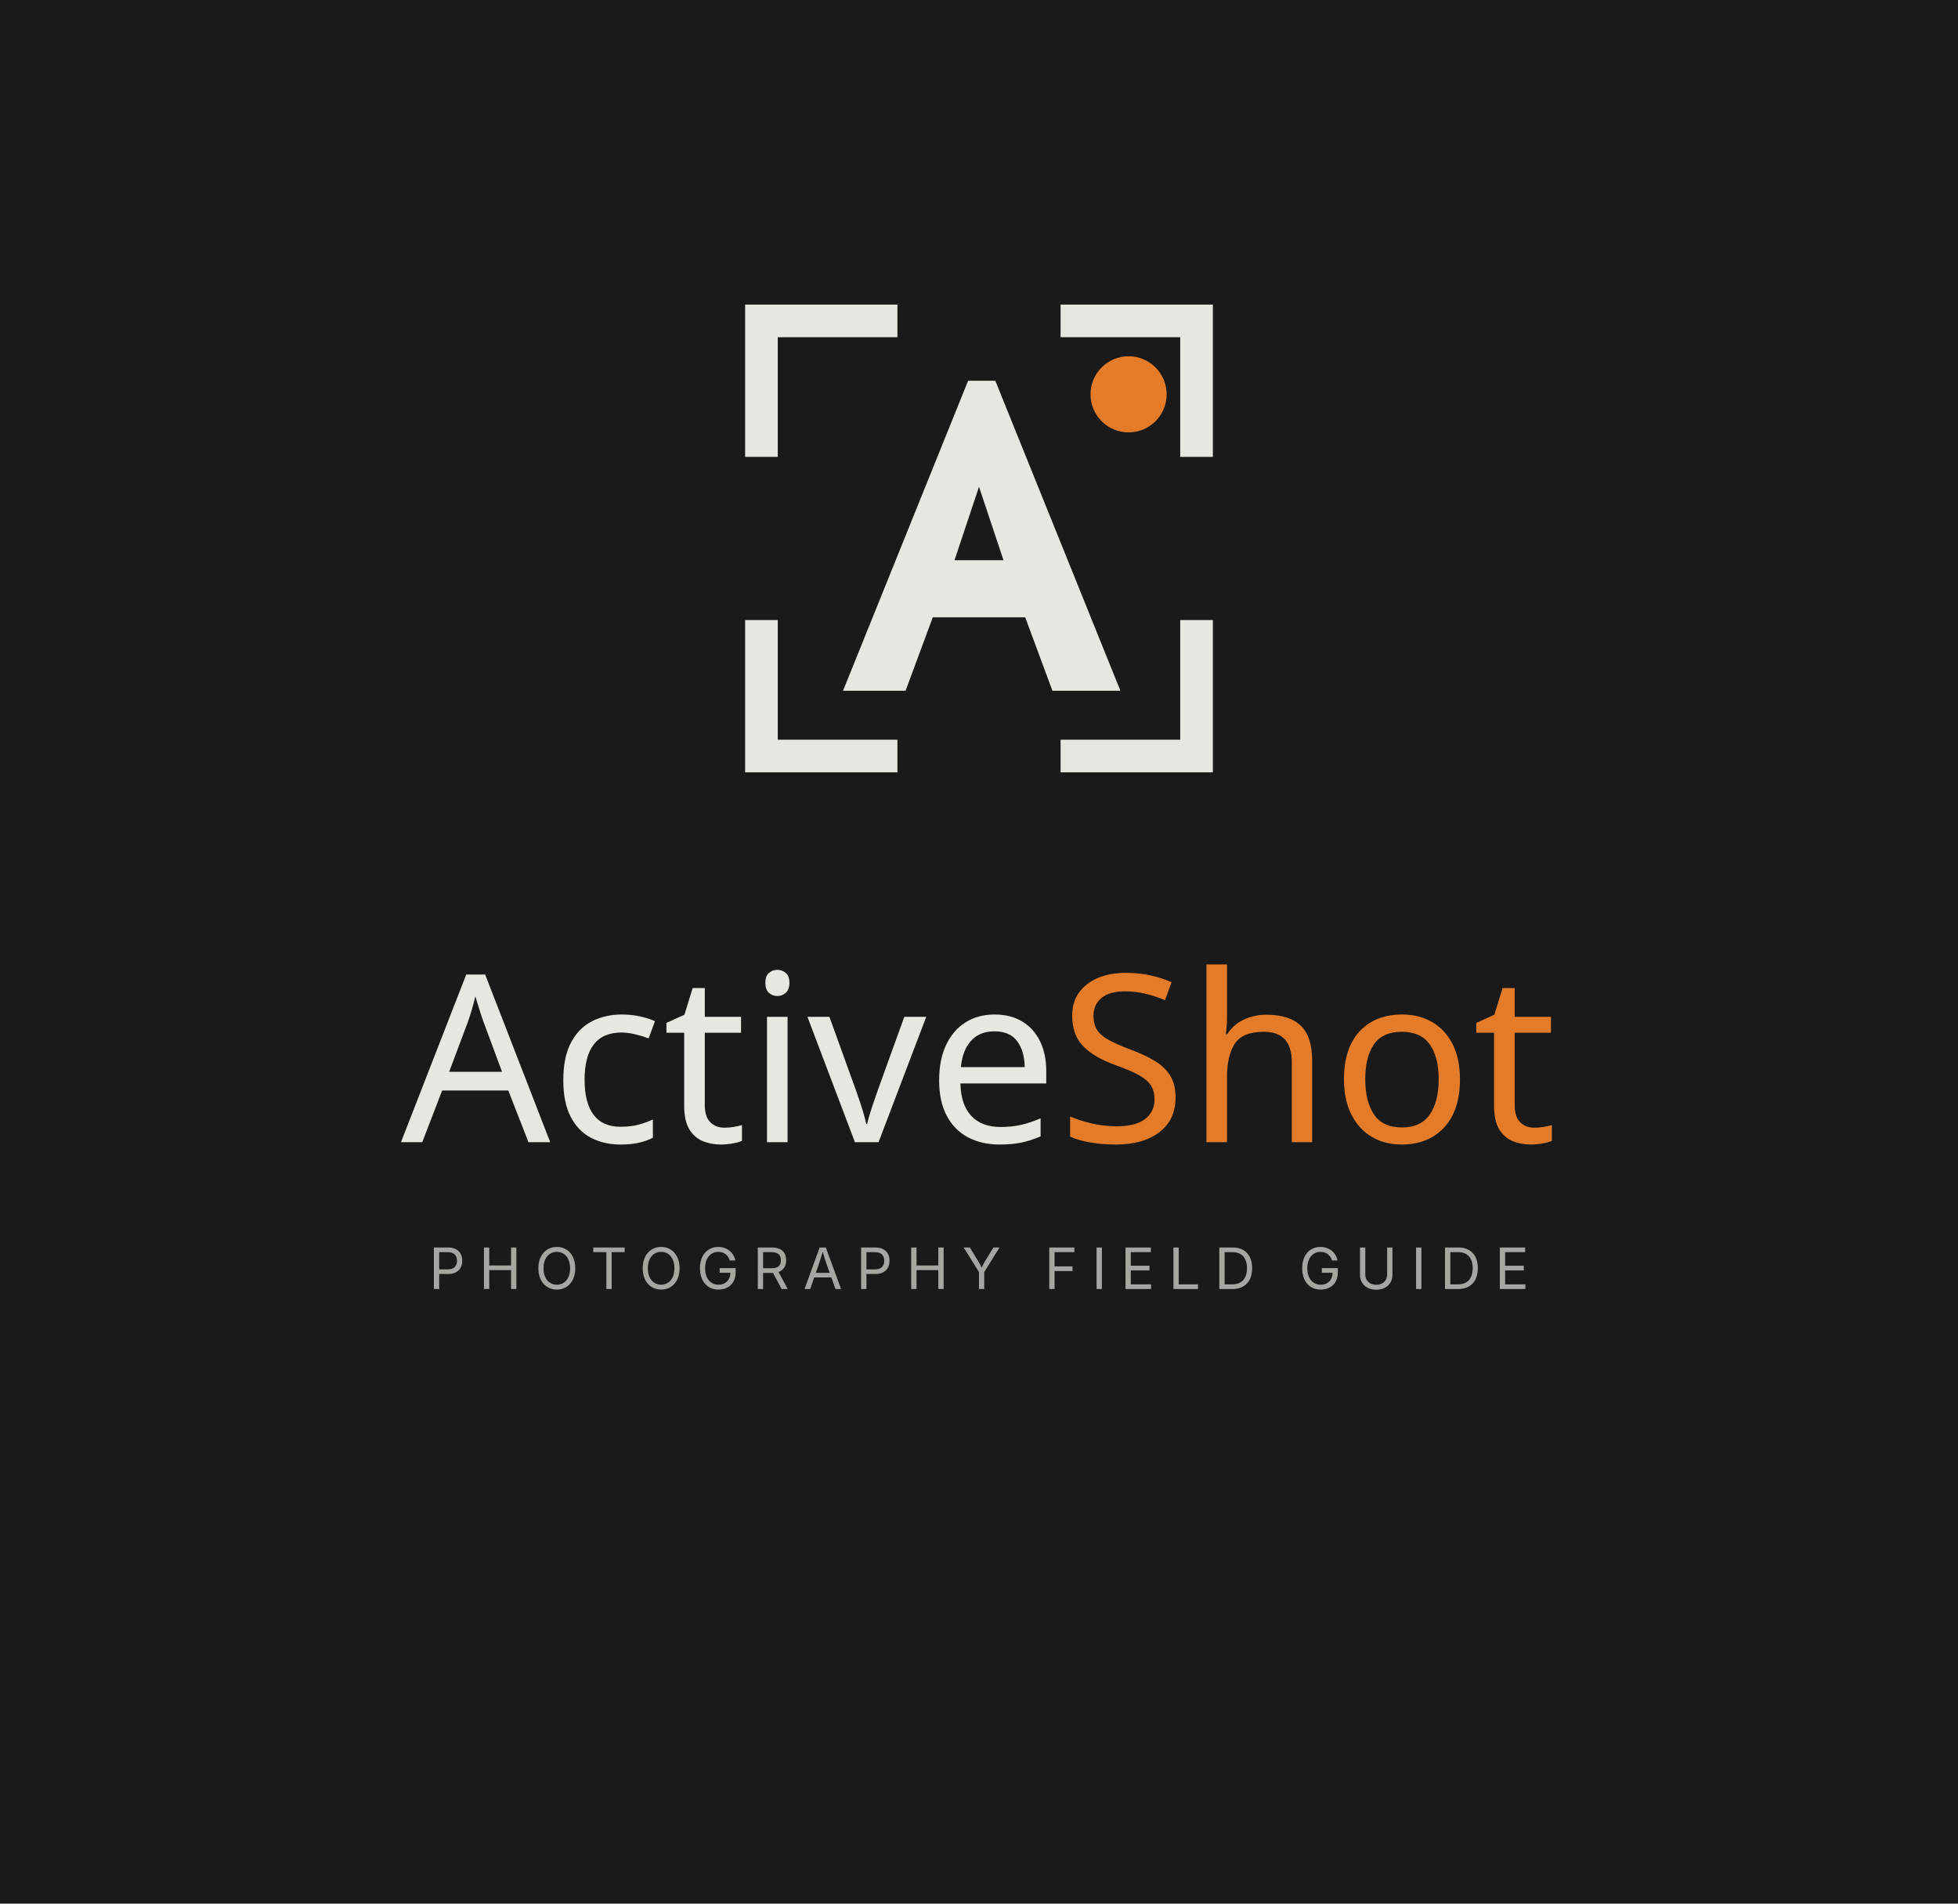
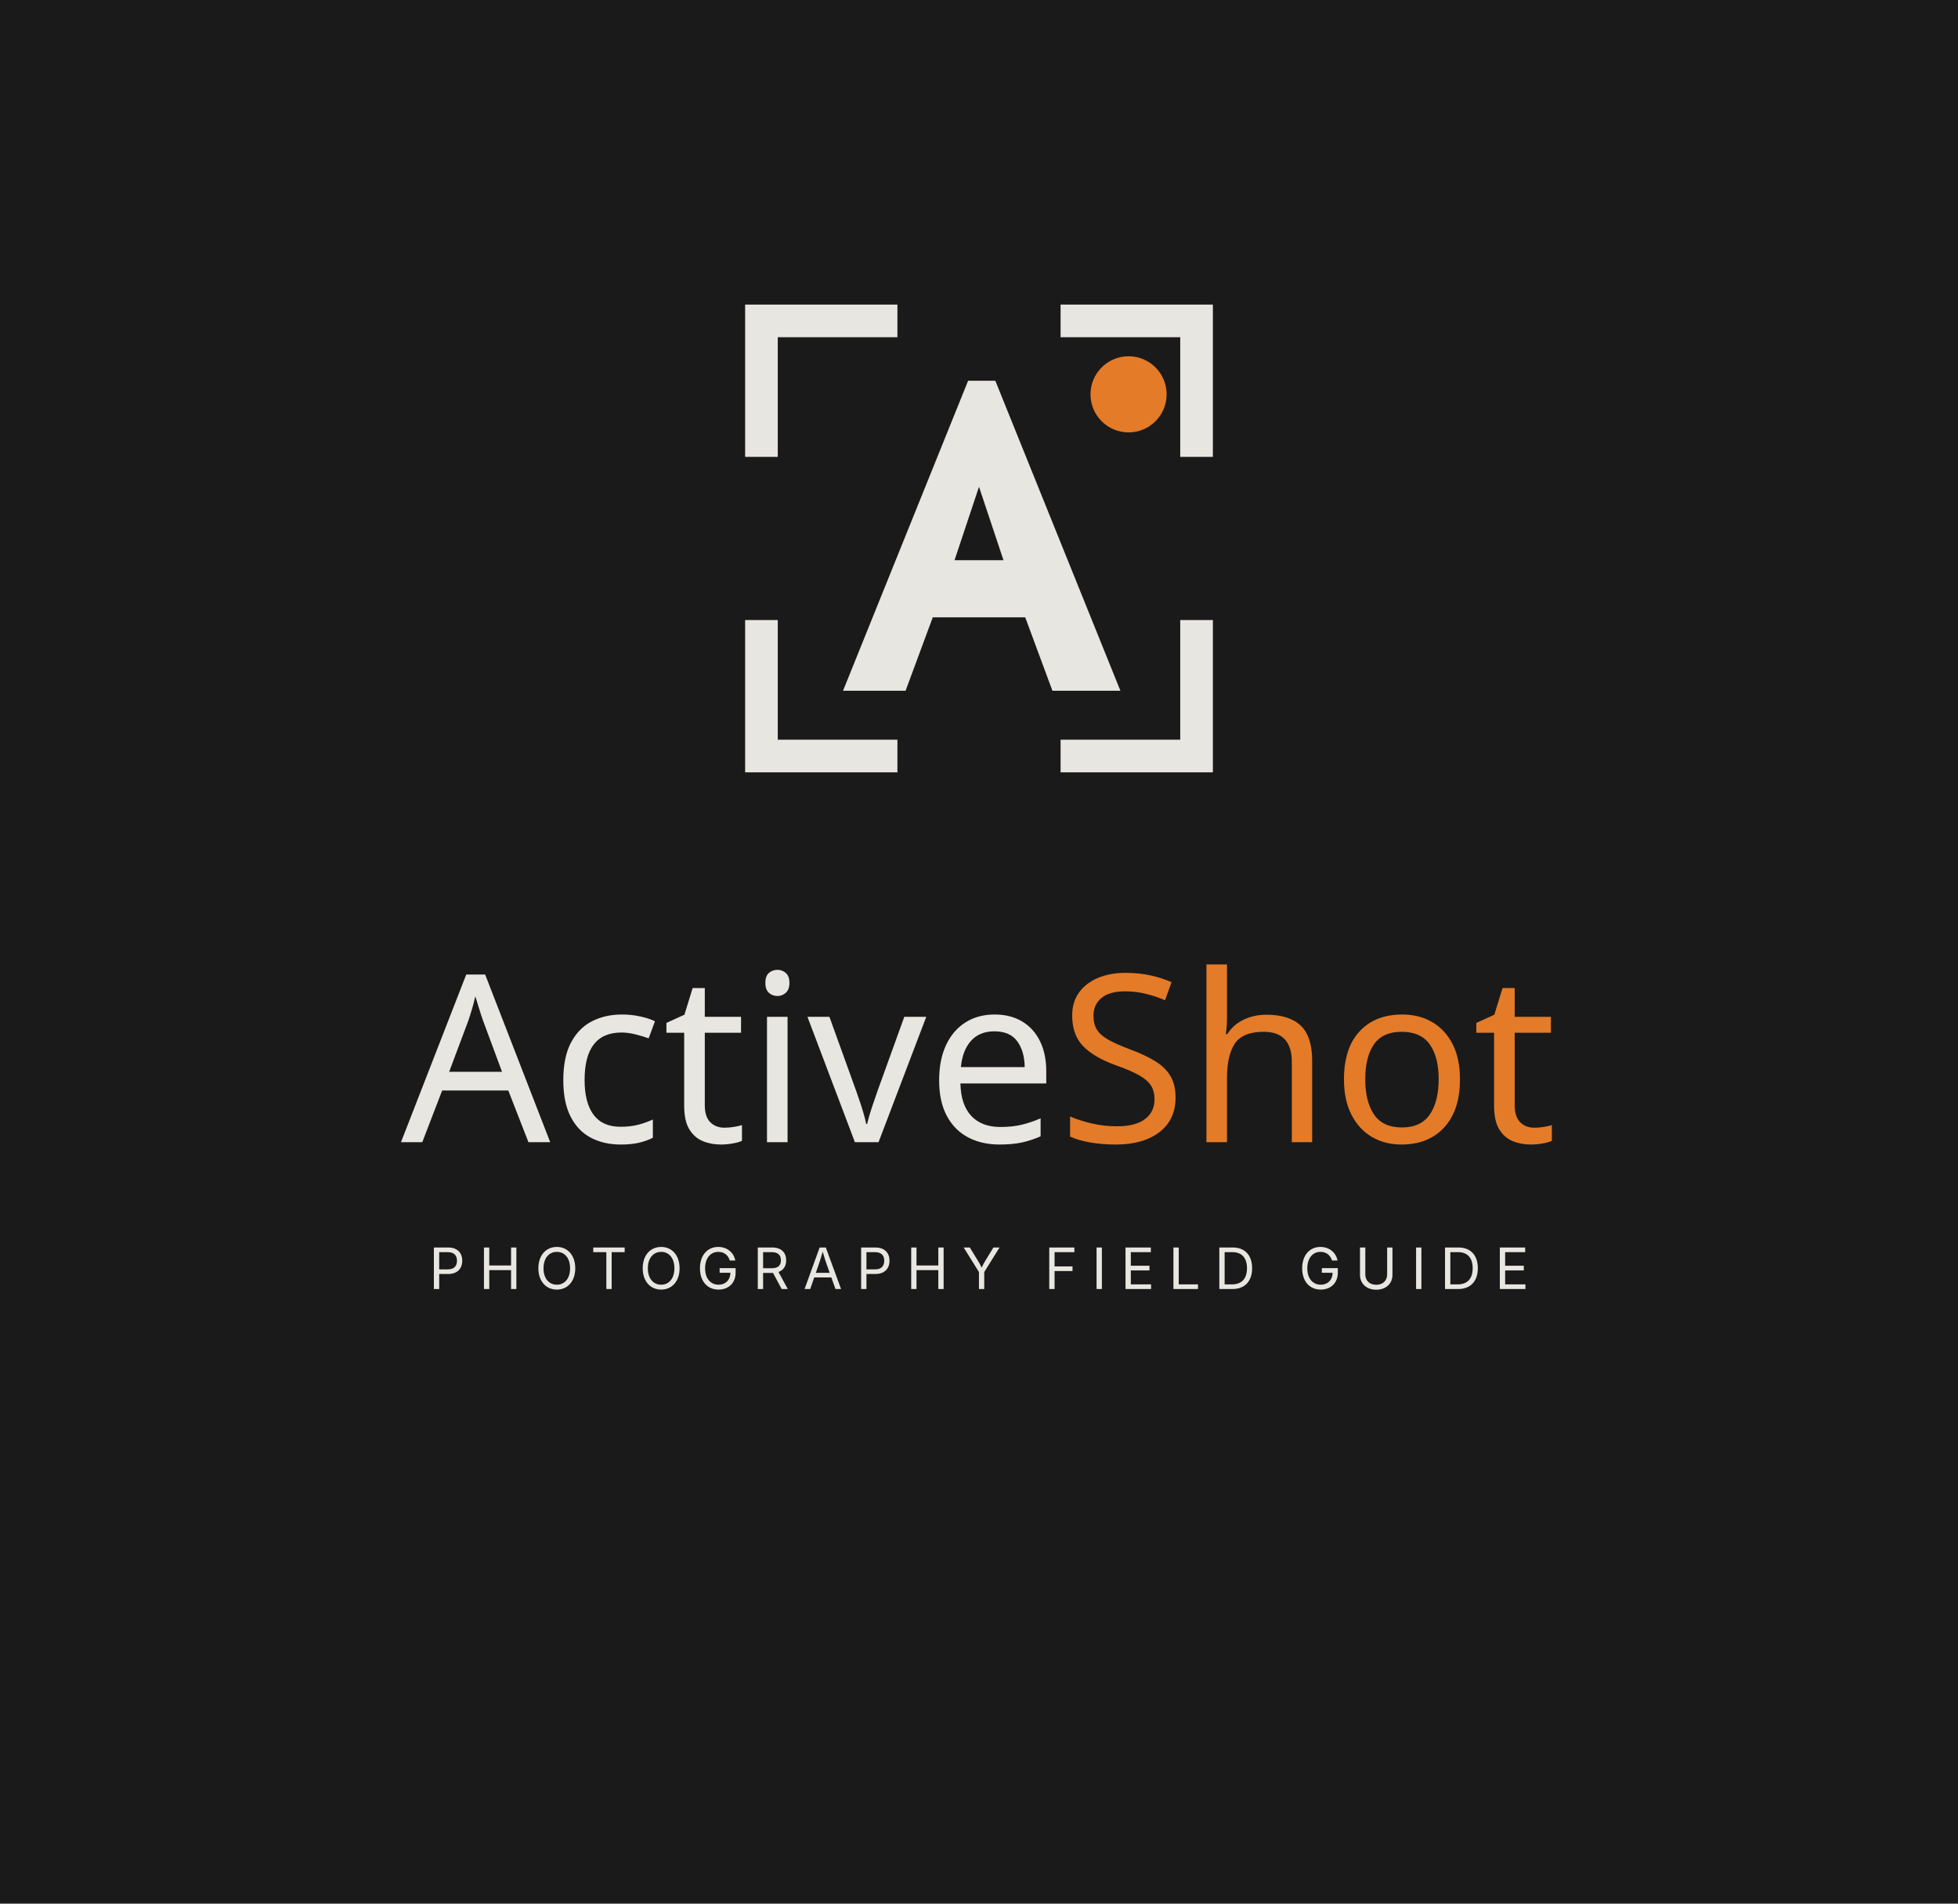
<svg xmlns="http://www.w3.org/2000/svg" width="720" height="700" viewBox="0 0 720 700" role="img" aria-label="ActiveShot logo">
  <style>@font-face{font-family:'Alfa Slab One';src:url('../../fonts/AlfaSlabOne-Regular.ttf')}@font-face{font-family:'Inter';src:url('../../fonts/Inter-Variable.ttf')}</style>
  <rect width="100%" height="100%" fill="#1A1A1A" />
  <g transform="translate(232 70) scale(1)">
    <g fill="none" stroke="#E8E6E0" stroke-width="12" stroke-linecap="square">
      <path d="M48 92V48h44" />
      <path d="M164 48h44v44" />
      <path d="M208 164v44h-44" />
      <path d="M92 208H48v-44" />
    </g>
    <path d="M78 184 124 70h10l46 114h-25l-10-27h-34l-10 27H78Zm41-48h18l-9-27-9 27Z" fill="#E8E6E0" />
    <circle cx="183" cy="75" r="14" fill="#E47B28" />
  </g>
  <text x="360" y="420" text-anchor="middle" fill="#E8E6E0" font-family="Alfa Slab One" font-size="86">Active<tspan fill="#E47B28">Shot</tspan>
  </text>
-   <text x="360" y="474" text-anchor="middle" fill="#E8E6E0" opacity=".68" font-family="Inter" font-size="21" letter-spacing="5">PHOTOGRAPHY FIELD GUIDE</text>
+   <text x="360" y="474" text-anchor="middle" fill="#E8E6E0" font-family="Inter" font-size="21" letter-spacing="5">PHOTOGRAPHY FIELD GUIDE</text>
</svg>
